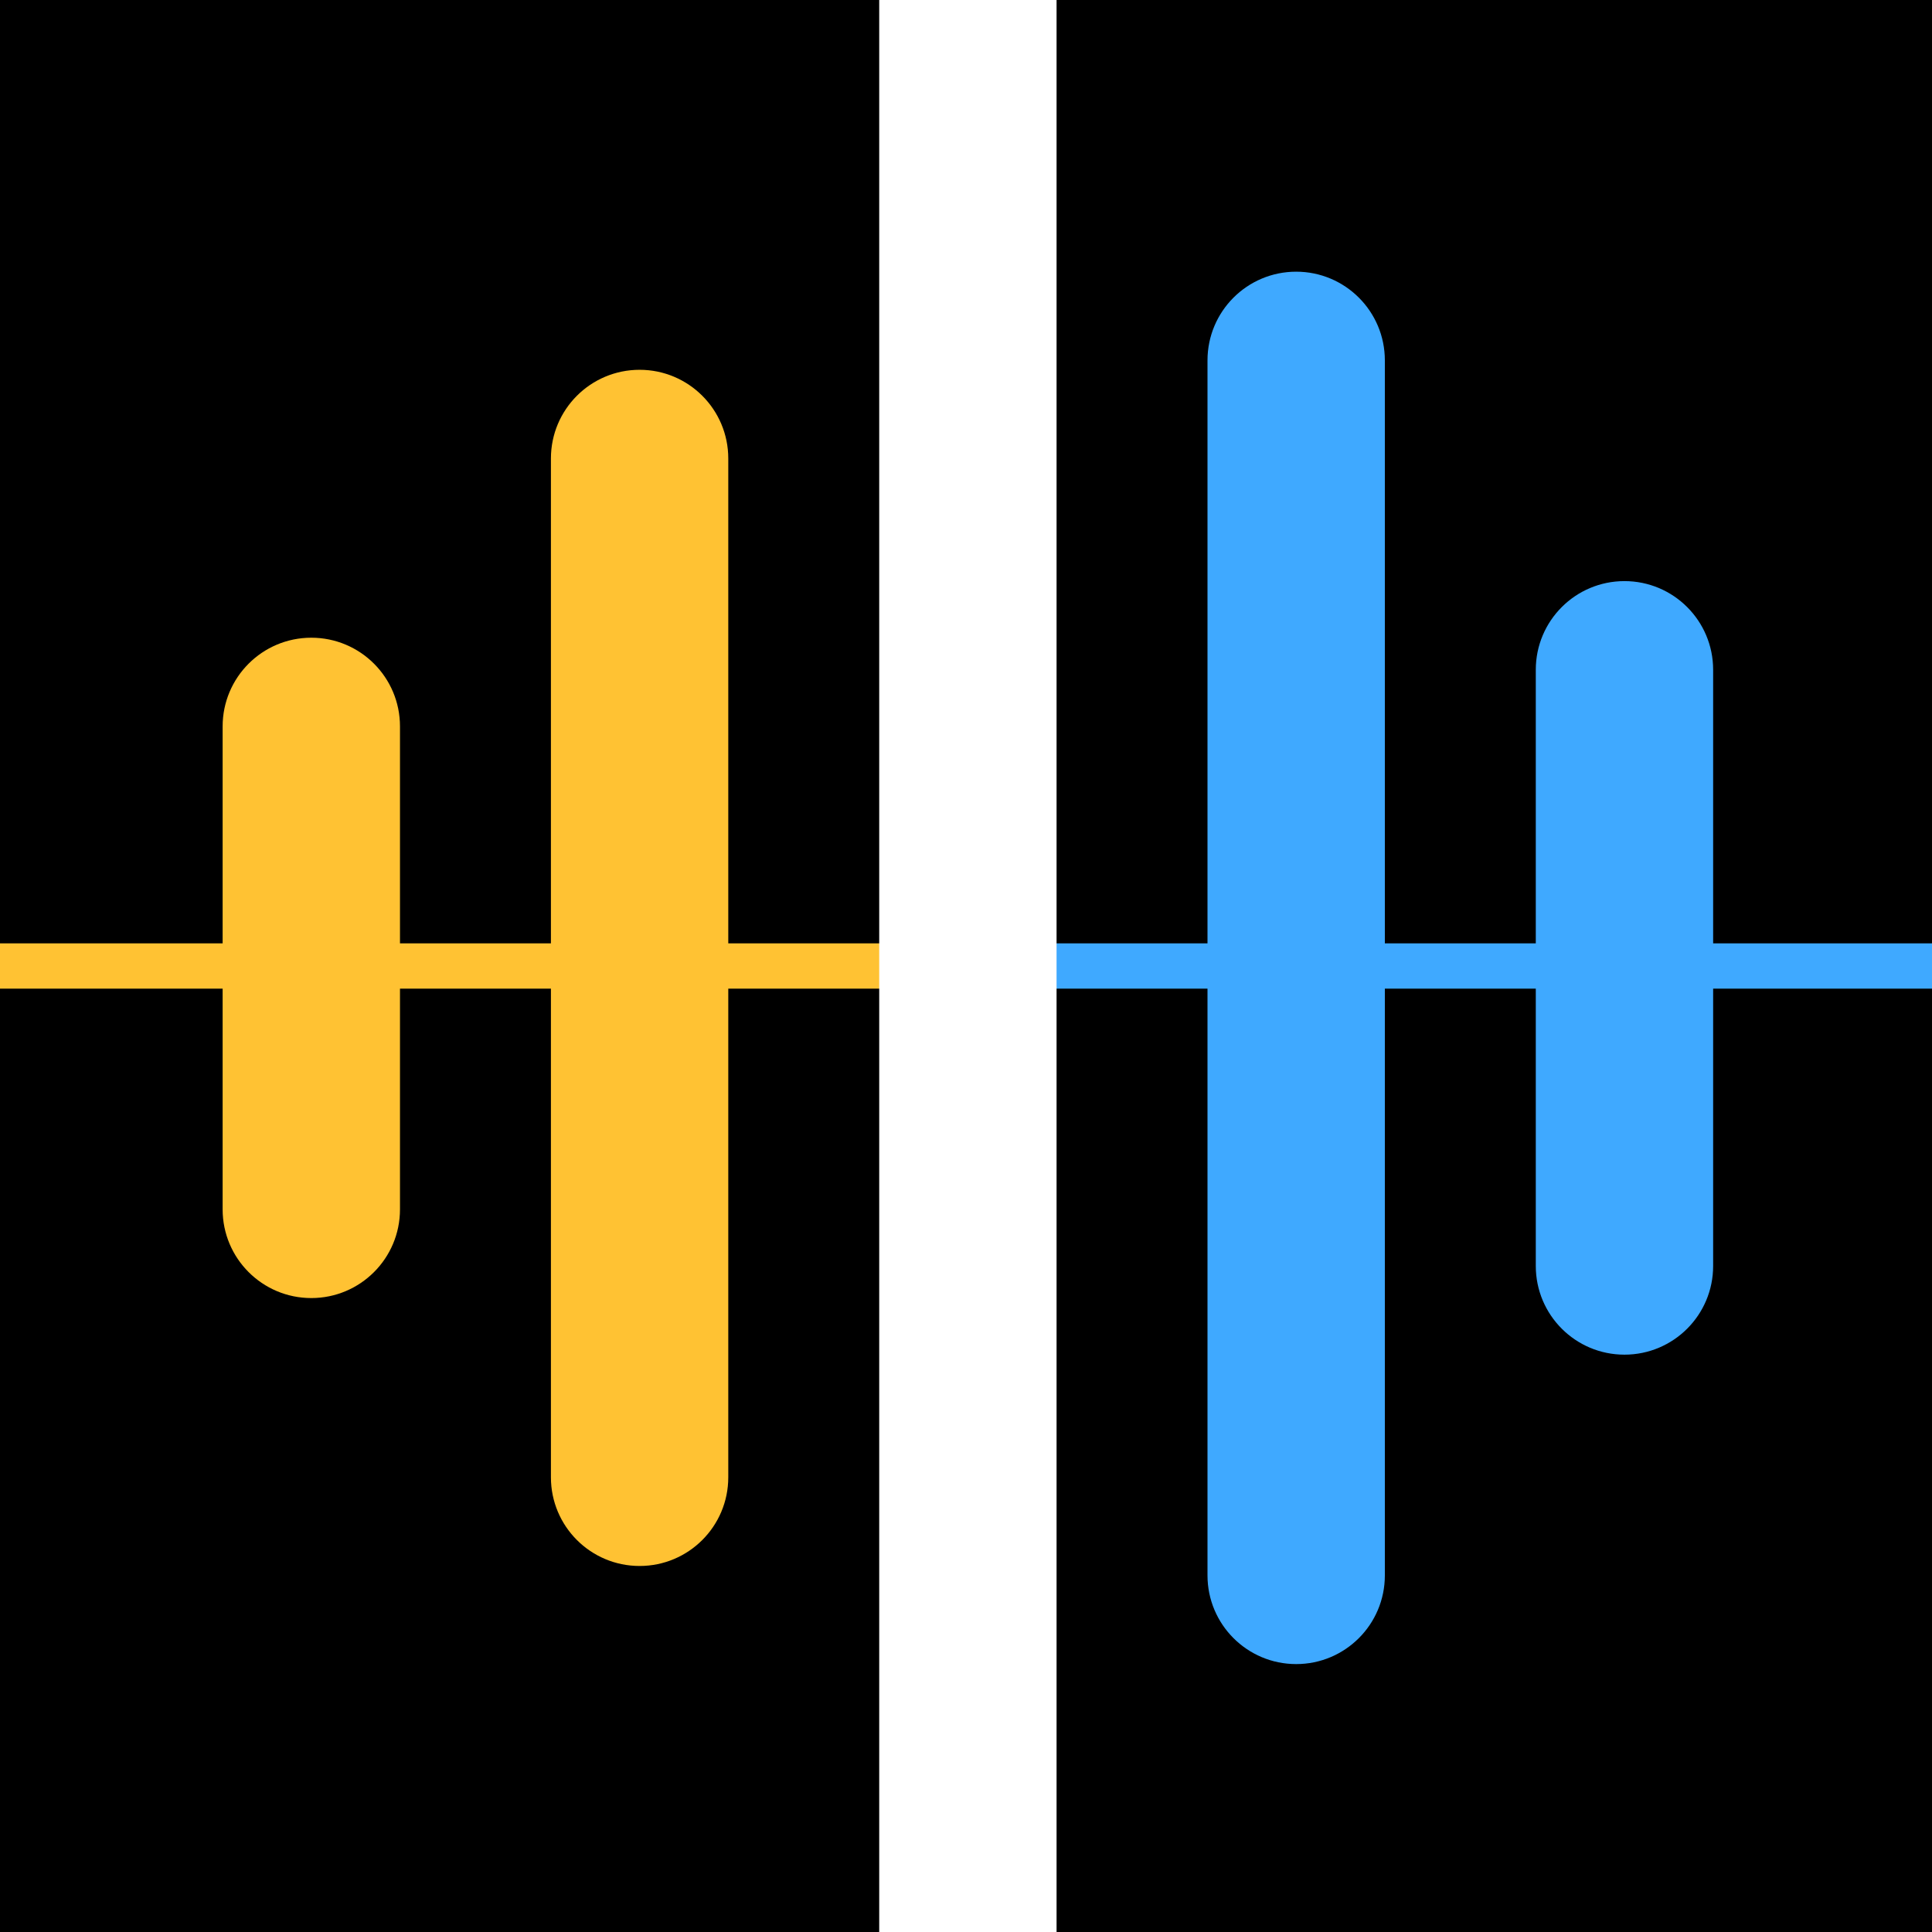
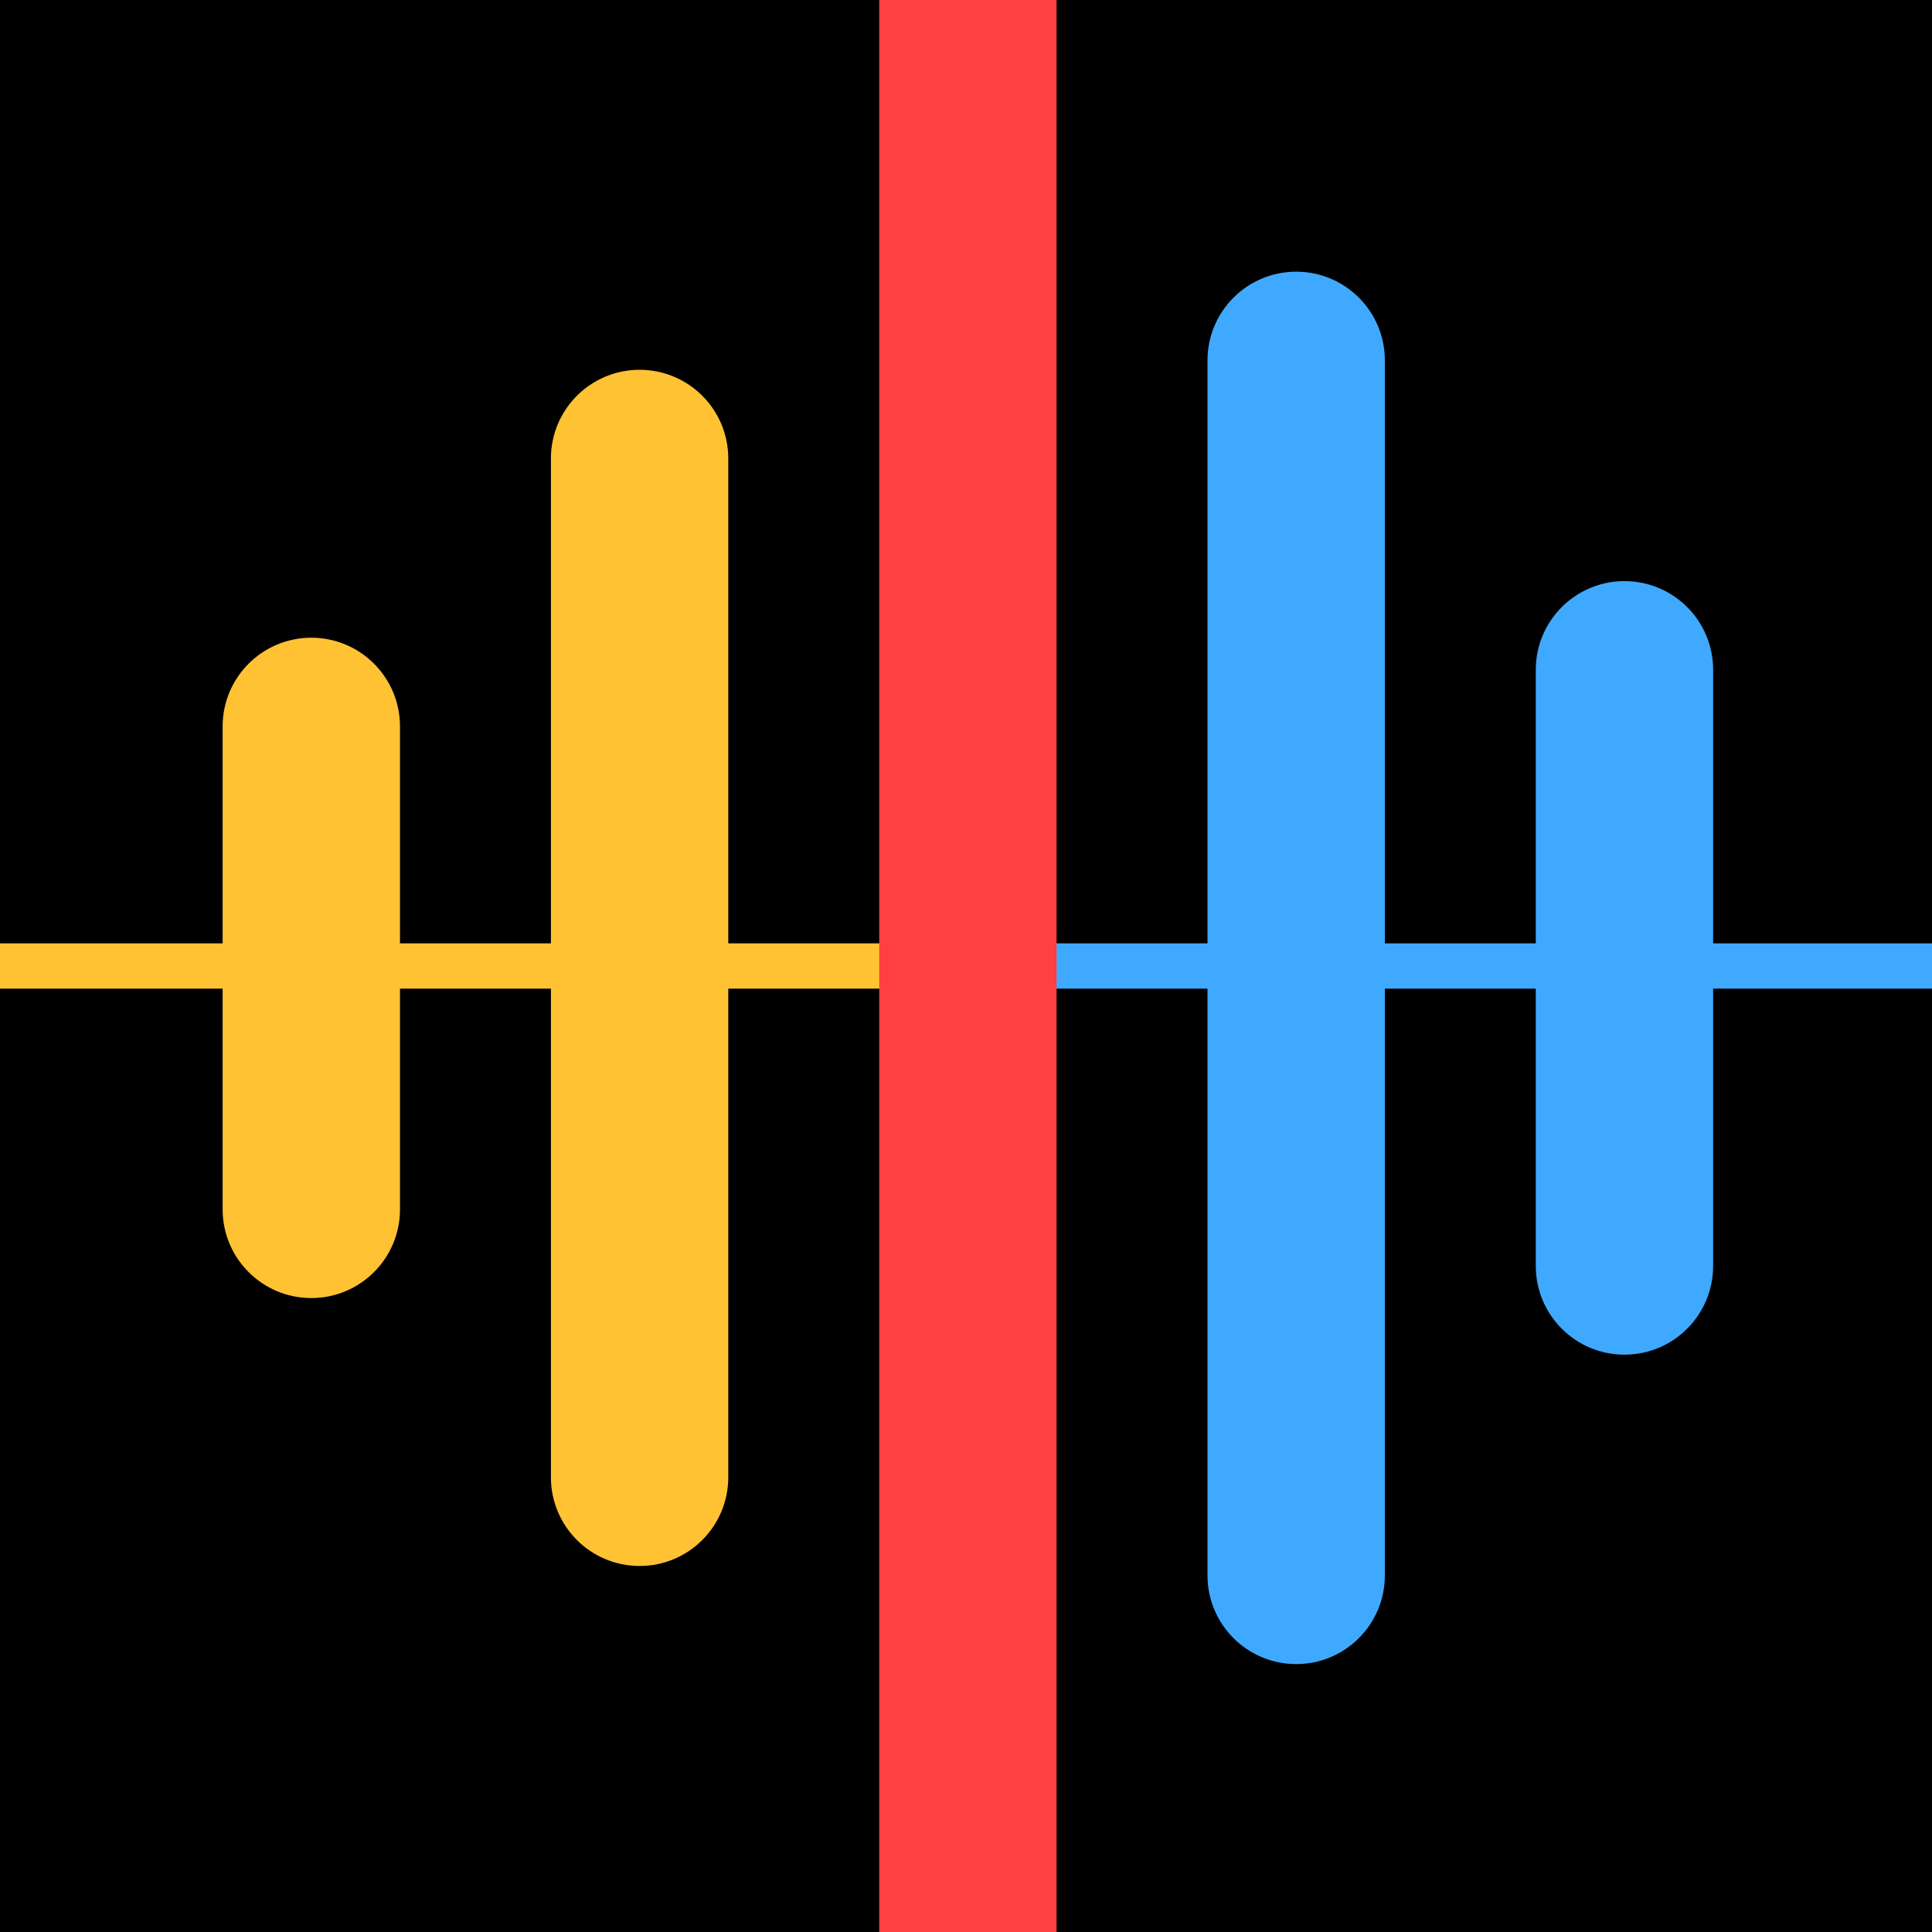
<svg xmlns="http://www.w3.org/2000/svg" viewBox="0 0 512 512" width="512" height="512">
  <rect width="512" height="512" fill="#000000" />
  <rect x="0" y="250" width="256" height="12" fill="#FFC233" />
  <rect x="256" y="250" width="256" height="12" fill="#3FA9FF" />
  <rect x="59" y="169" width="47" height="175" rx="23.5" fill="#FFC233" />
  <rect x="146" y="98" width="47" height="317" rx="23.5" fill="#FFC233" />
  <rect x="320" y="72" width="47" height="369" rx="23.5" fill="#3FA9FF" />
  <rect x="407" y="154" width="47" height="205" rx="23.5" fill="#3FA9FF" />
-   <rect x="233" y="0" width="47" height="512" fill="#FFFFFF" />
+   <rect x="233" y="0" width="47" height="512" fill="#FF4040" />
</svg>
